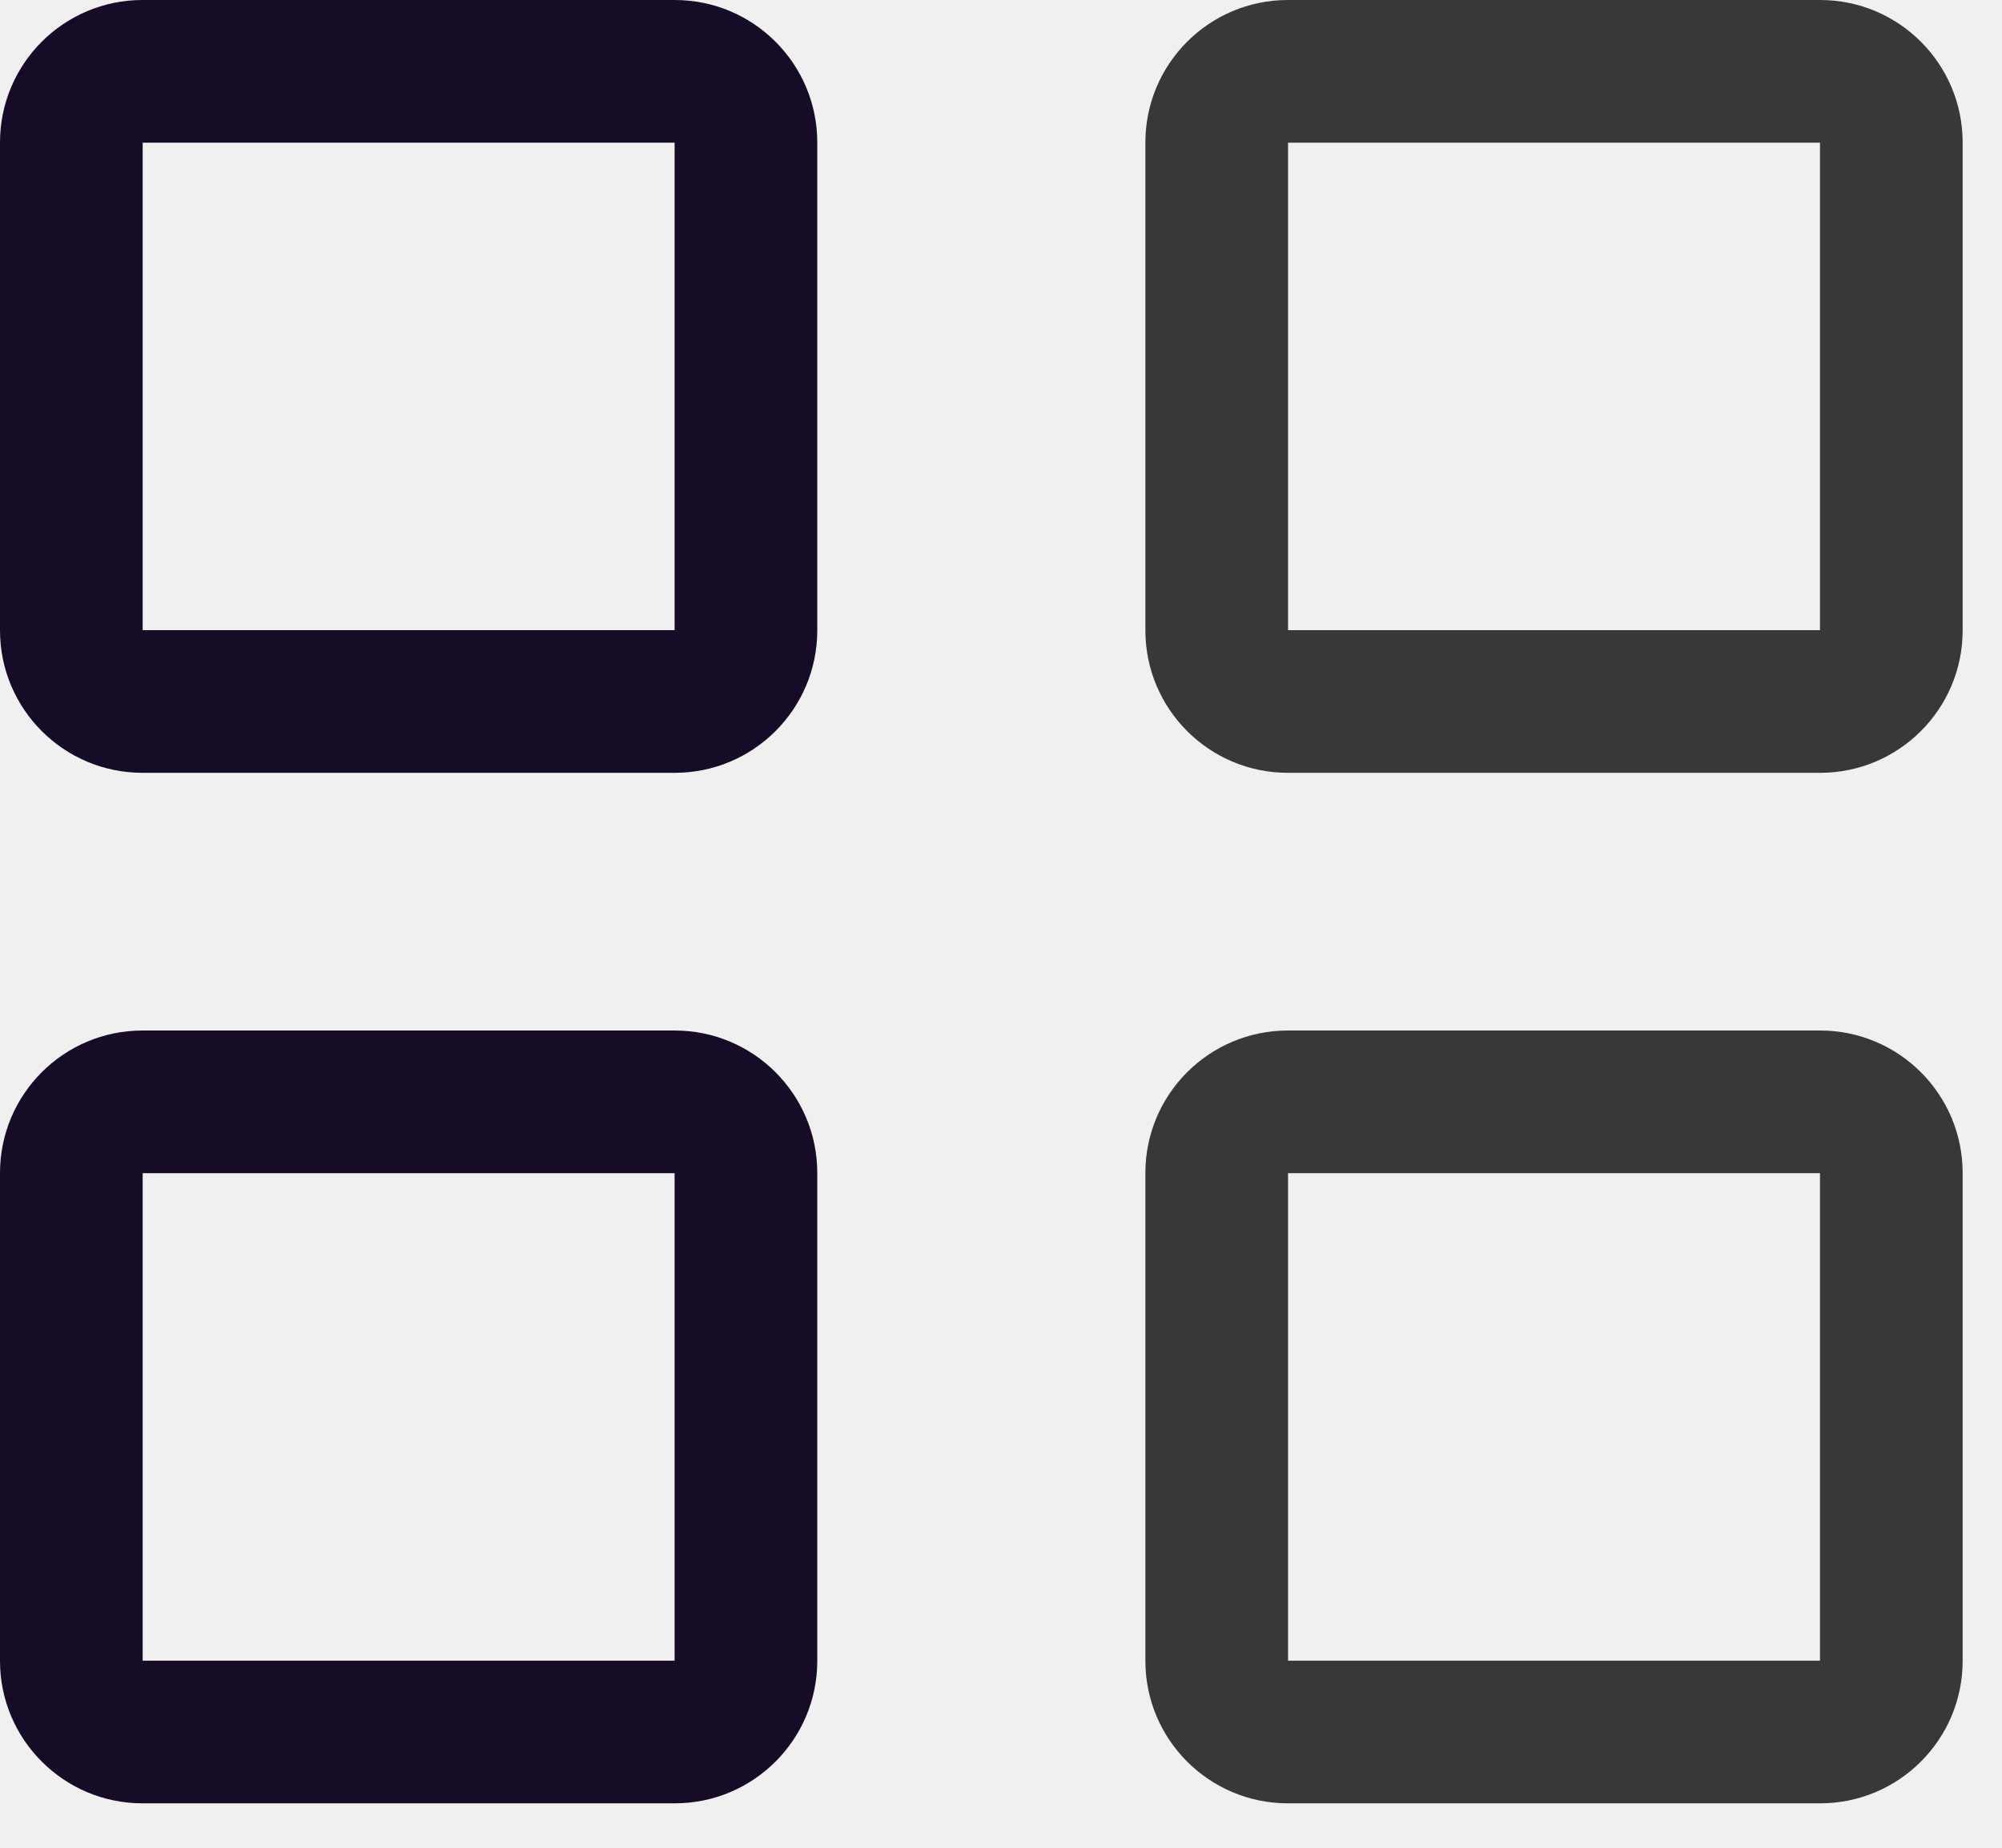
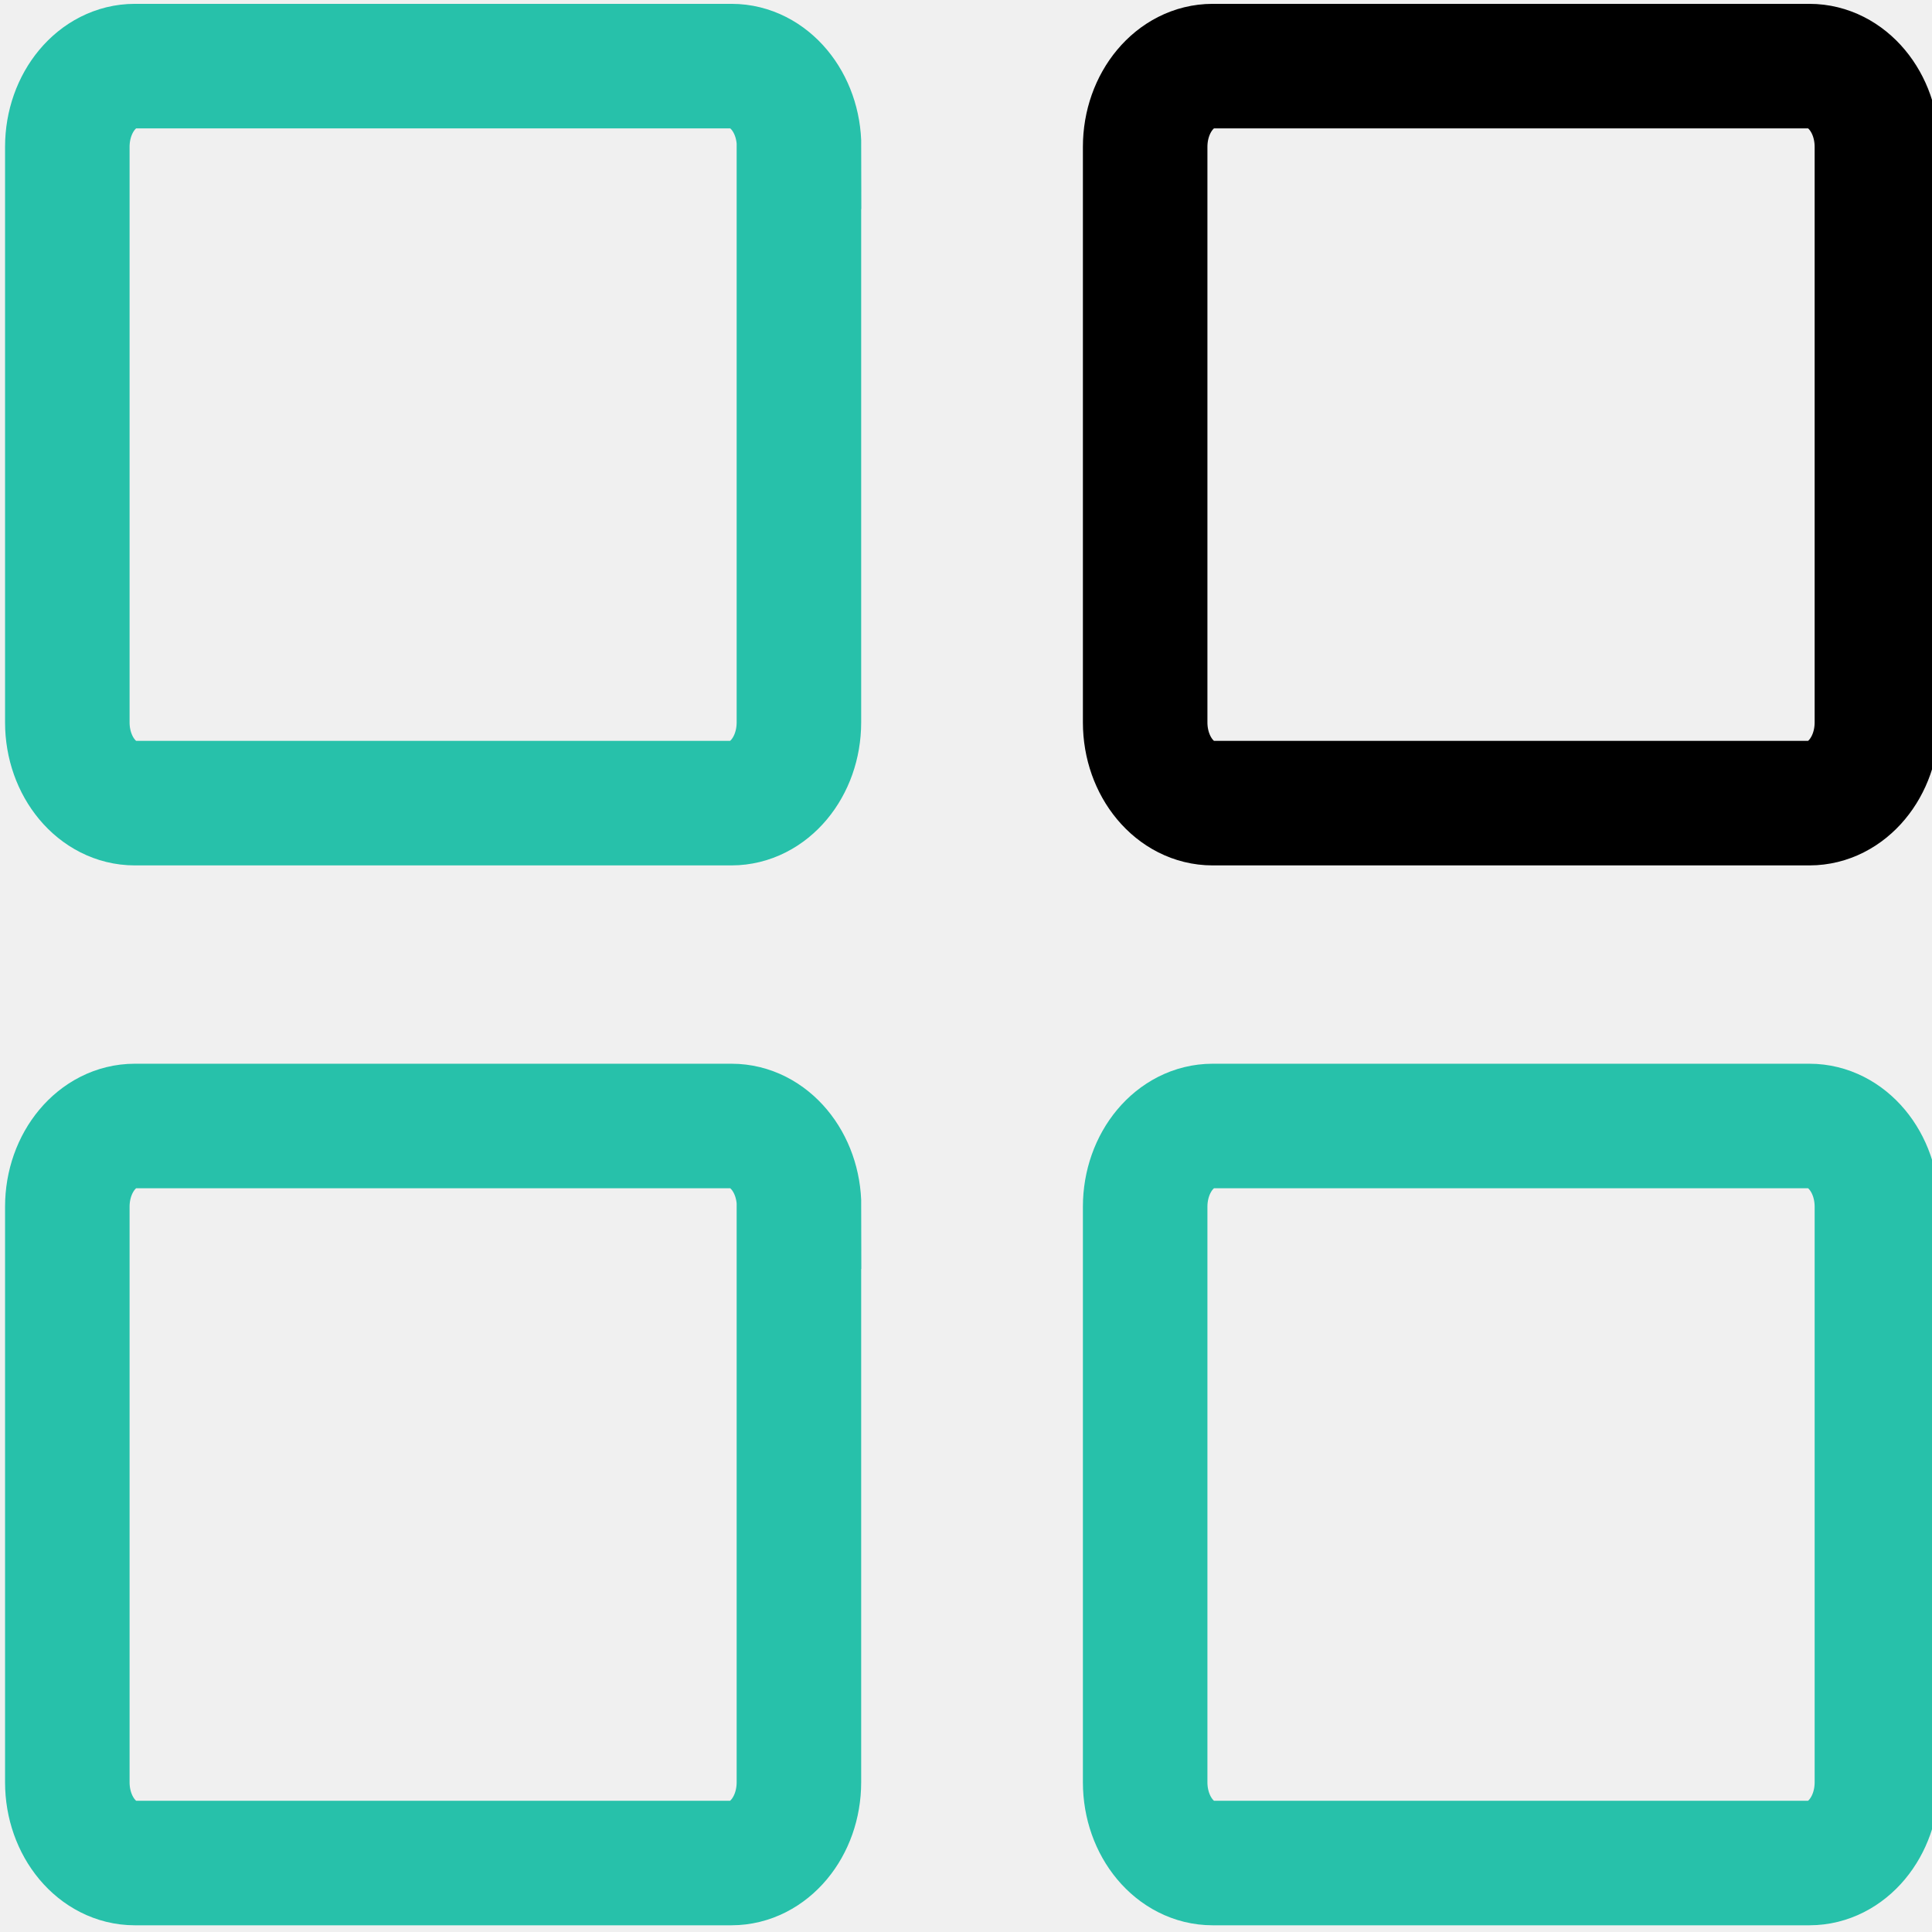
- <svg xmlns="http://www.w3.org/2000/svg" width="26" height="24" viewBox="0 0 26 24" fill="none">
-   <mask id="path-1-inside-1_9_10685" fill="white">
-     <rect width="10.614" height="10.038" rx="1.851" />
-   </mask>
-   <rect width="10.614" height="10.038" rx="1.851" stroke="#160C27" stroke-width="3.706" mask="url(#path-1-inside-1_9_10685)" />
-   <mask id="path-2-inside-2_9_10685" fill="white">
-     <rect x="14.875" width="10.614" height="10.038" rx="1.851" />
-   </mask>
-   <rect x="14.875" width="10.614" height="10.038" rx="1.851" stroke="#383838" stroke-width="3.706" mask="url(#path-2-inside-2_9_10685)" />
-   <mask id="path-3-inside-3_9_10685" fill="white">
-     <rect y="13.385" width="10.614" height="10.038" rx="1.851" />
-   </mask>
-   <rect y="13.385" width="10.614" height="10.038" rx="1.851" stroke="#160C27" stroke-width="3.706" mask="url(#path-3-inside-3_9_10685)" />
-   <mask id="path-4-inside-4_9_10685" fill="white">
-     <rect x="14.875" y="13.385" width="10.614" height="10.038" rx="1.851" />
-   </mask>
-   <rect x="14.875" y="13.385" width="10.614" height="10.038" rx="1.851" stroke="#383838" stroke-width="3.706" mask="url(#path-4-inside-4_9_10685)" />
+ <svg xmlns="http://www.w3.org/2000/svg" id="Layer_2" data-name="Layer 2" width="128" height="128" viewBox="0 0 128 128">
+   <defs>
+     <style>
+       .cls-1 {
+         stroke: #000;
+       }
+ 
+       .cls-1, .cls-2 {
+         fill: none;
+         stroke-linecap: round;
+         stroke-width: 8.25px;
+       }
+ 
+       .cls-3 {
+         fill: #fff;
+         opacity: 0;
+         stroke-width: 0px;
+       }
+ 
+       .cls-2 {
+         stroke: #27c1aa;
+       }
+     </style>
+   </defs>
+   <rect class="cls-3" x="0" width="128" height="128" />
+   <path class="cls-2" d="m52.93,9.73v38.13c0,2.95-2,5.35-4.47,5.35H8.93c-2.47,0-4.47-2.4-4.47-5.35V9.73c0-2.95,2-5.35,4.47-5.35h39.54c2.47,0,4.47,2.4,4.47,5.35Z" />
+   <path class="cls-1" d="m124.35,9.73v38.13c0,2.95-2,5.35-4.47,5.35h-39.54c-2.47,0-4.47-2.4-4.47-5.35V9.73c0-2.95,2-5.35,4.47-5.35h39.54c2.47,0,4.47,2.4,4.47,5.35Z" />
+   <path class="cls-2" d="m52.93,79.95v38.13c0,2.95-2,5.35-4.47,5.35H8.93c-2.47,0-4.47-2.4-4.47-5.35v-38.13c0-2.95,2-5.35,4.47-5.35h39.54c2.47,0,4.47,2.4,4.47,5.35Z" />
+   <path class="cls-2" d="m124.35,79.95v38.13c0,2.95-2,5.35-4.47,5.35h-39.54c-2.47,0-4.47-2.4-4.47-5.35v-38.13c0-2.95,2-5.35,4.47-5.35h39.54c2.47,0,4.47,2.4,4.47,5.35Z" />
</svg>
